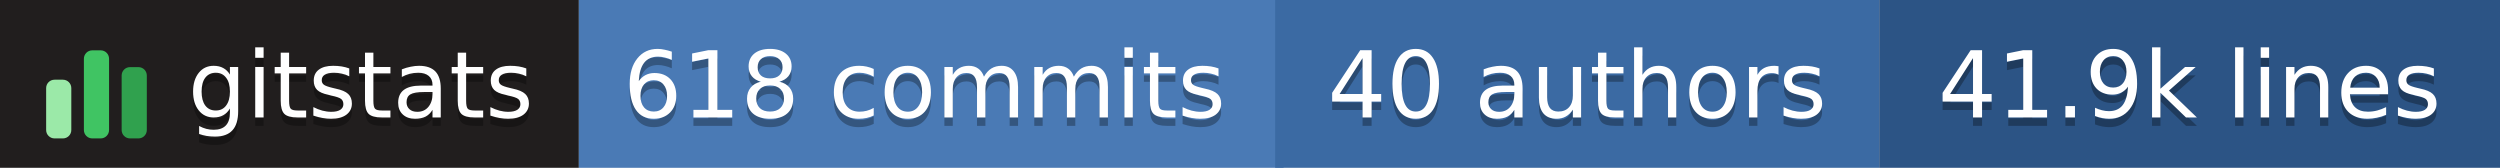
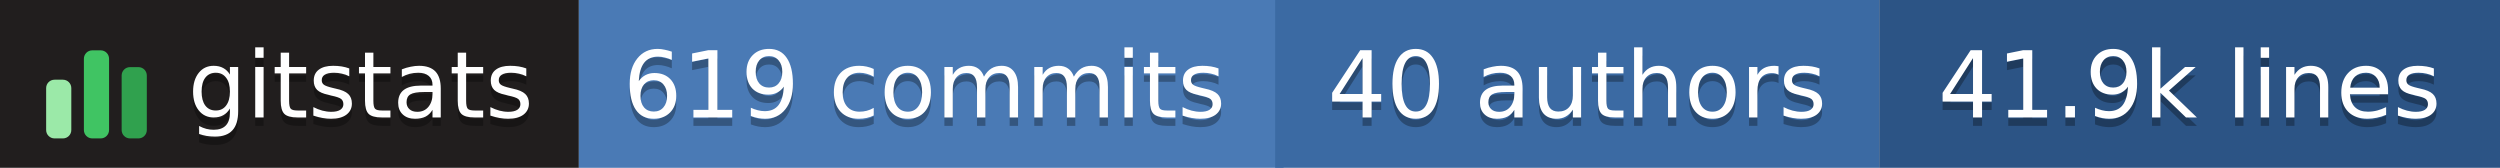
- <svg xmlns="http://www.w3.org/2000/svg" width="298" height="20" role="img" aria-label="gitstats: 618 commits, 40 authors, 41.9k lines">
+ <svg xmlns="http://www.w3.org/2000/svg" width="298" height="20" role="img" aria-label="gitstats: 619 commits, 40 authors, 41.9k lines">
  <g>
    <rect x="0" width="69" height="20" fill="#211e1e" />
    <rect x="69" width="84" height="20" fill="#4a7ab5" />
    <rect x="152" width="72" height="20" fill="#3b6aa3" />
    <rect x="224" width="74" height="20" fill="#2c5485" />
  </g>
  <g transform="translate(5,3.5)">
    <rect x="0.5" y="6.0" width="3" height="7.0" rx="1" fill="#9be9a8" />
    <rect x="5.0" y="2.5" width="3" height="10.5" rx="1" fill="#40c463" />
    <rect x="9.5" y="4.5" width="3" height="8.5" rx="1" fill="#30a14e" />
  </g>
  <g text-anchor="middle" font-family="Verdana,Geneva,DejaVu Sans,sans-serif" font-size="11" text-rendering="geometricPrecision">
    <text aria-hidden="true" x="43.0" y="15.0" fill="#010101" fill-opacity=".3" textLength="42.0">gitstats</text>
    <text x="43.0" y="14.0" fill="#fff" textLength="42.0">gitstats</text>
-     <text aria-hidden="true" x="110.2" y="15.0" fill="#010101" fill-opacity=".3" textLength="72.5">618 commits</text>
-     <text x="110.2" y="14.0" fill="#fff" textLength="72.5">618 commits</text>
+     <text aria-hidden="true" x="110.2" y="15.0" fill="#010101" fill-opacity=".3" textLength="72.5">619 commits</text>
+     <text x="110.2" y="14.0" fill="#fff" textLength="72.5">619 commits</text>
    <text aria-hidden="true" x="188.0" y="15.0" fill="#010101" fill-opacity=".3" textLength="61.0">40 authors</text>
    <text x="188.0" y="14.0" fill="#fff" textLength="61.0">40 authors</text>
    <text aria-hidden="true" x="261.0" y="15.0" fill="#010101" fill-opacity=".3" textLength="63.0">41.9k lines</text>
    <text x="261.0" y="14.0" fill="#fff" textLength="63.0">41.9k lines</text>
  </g>
</svg>
